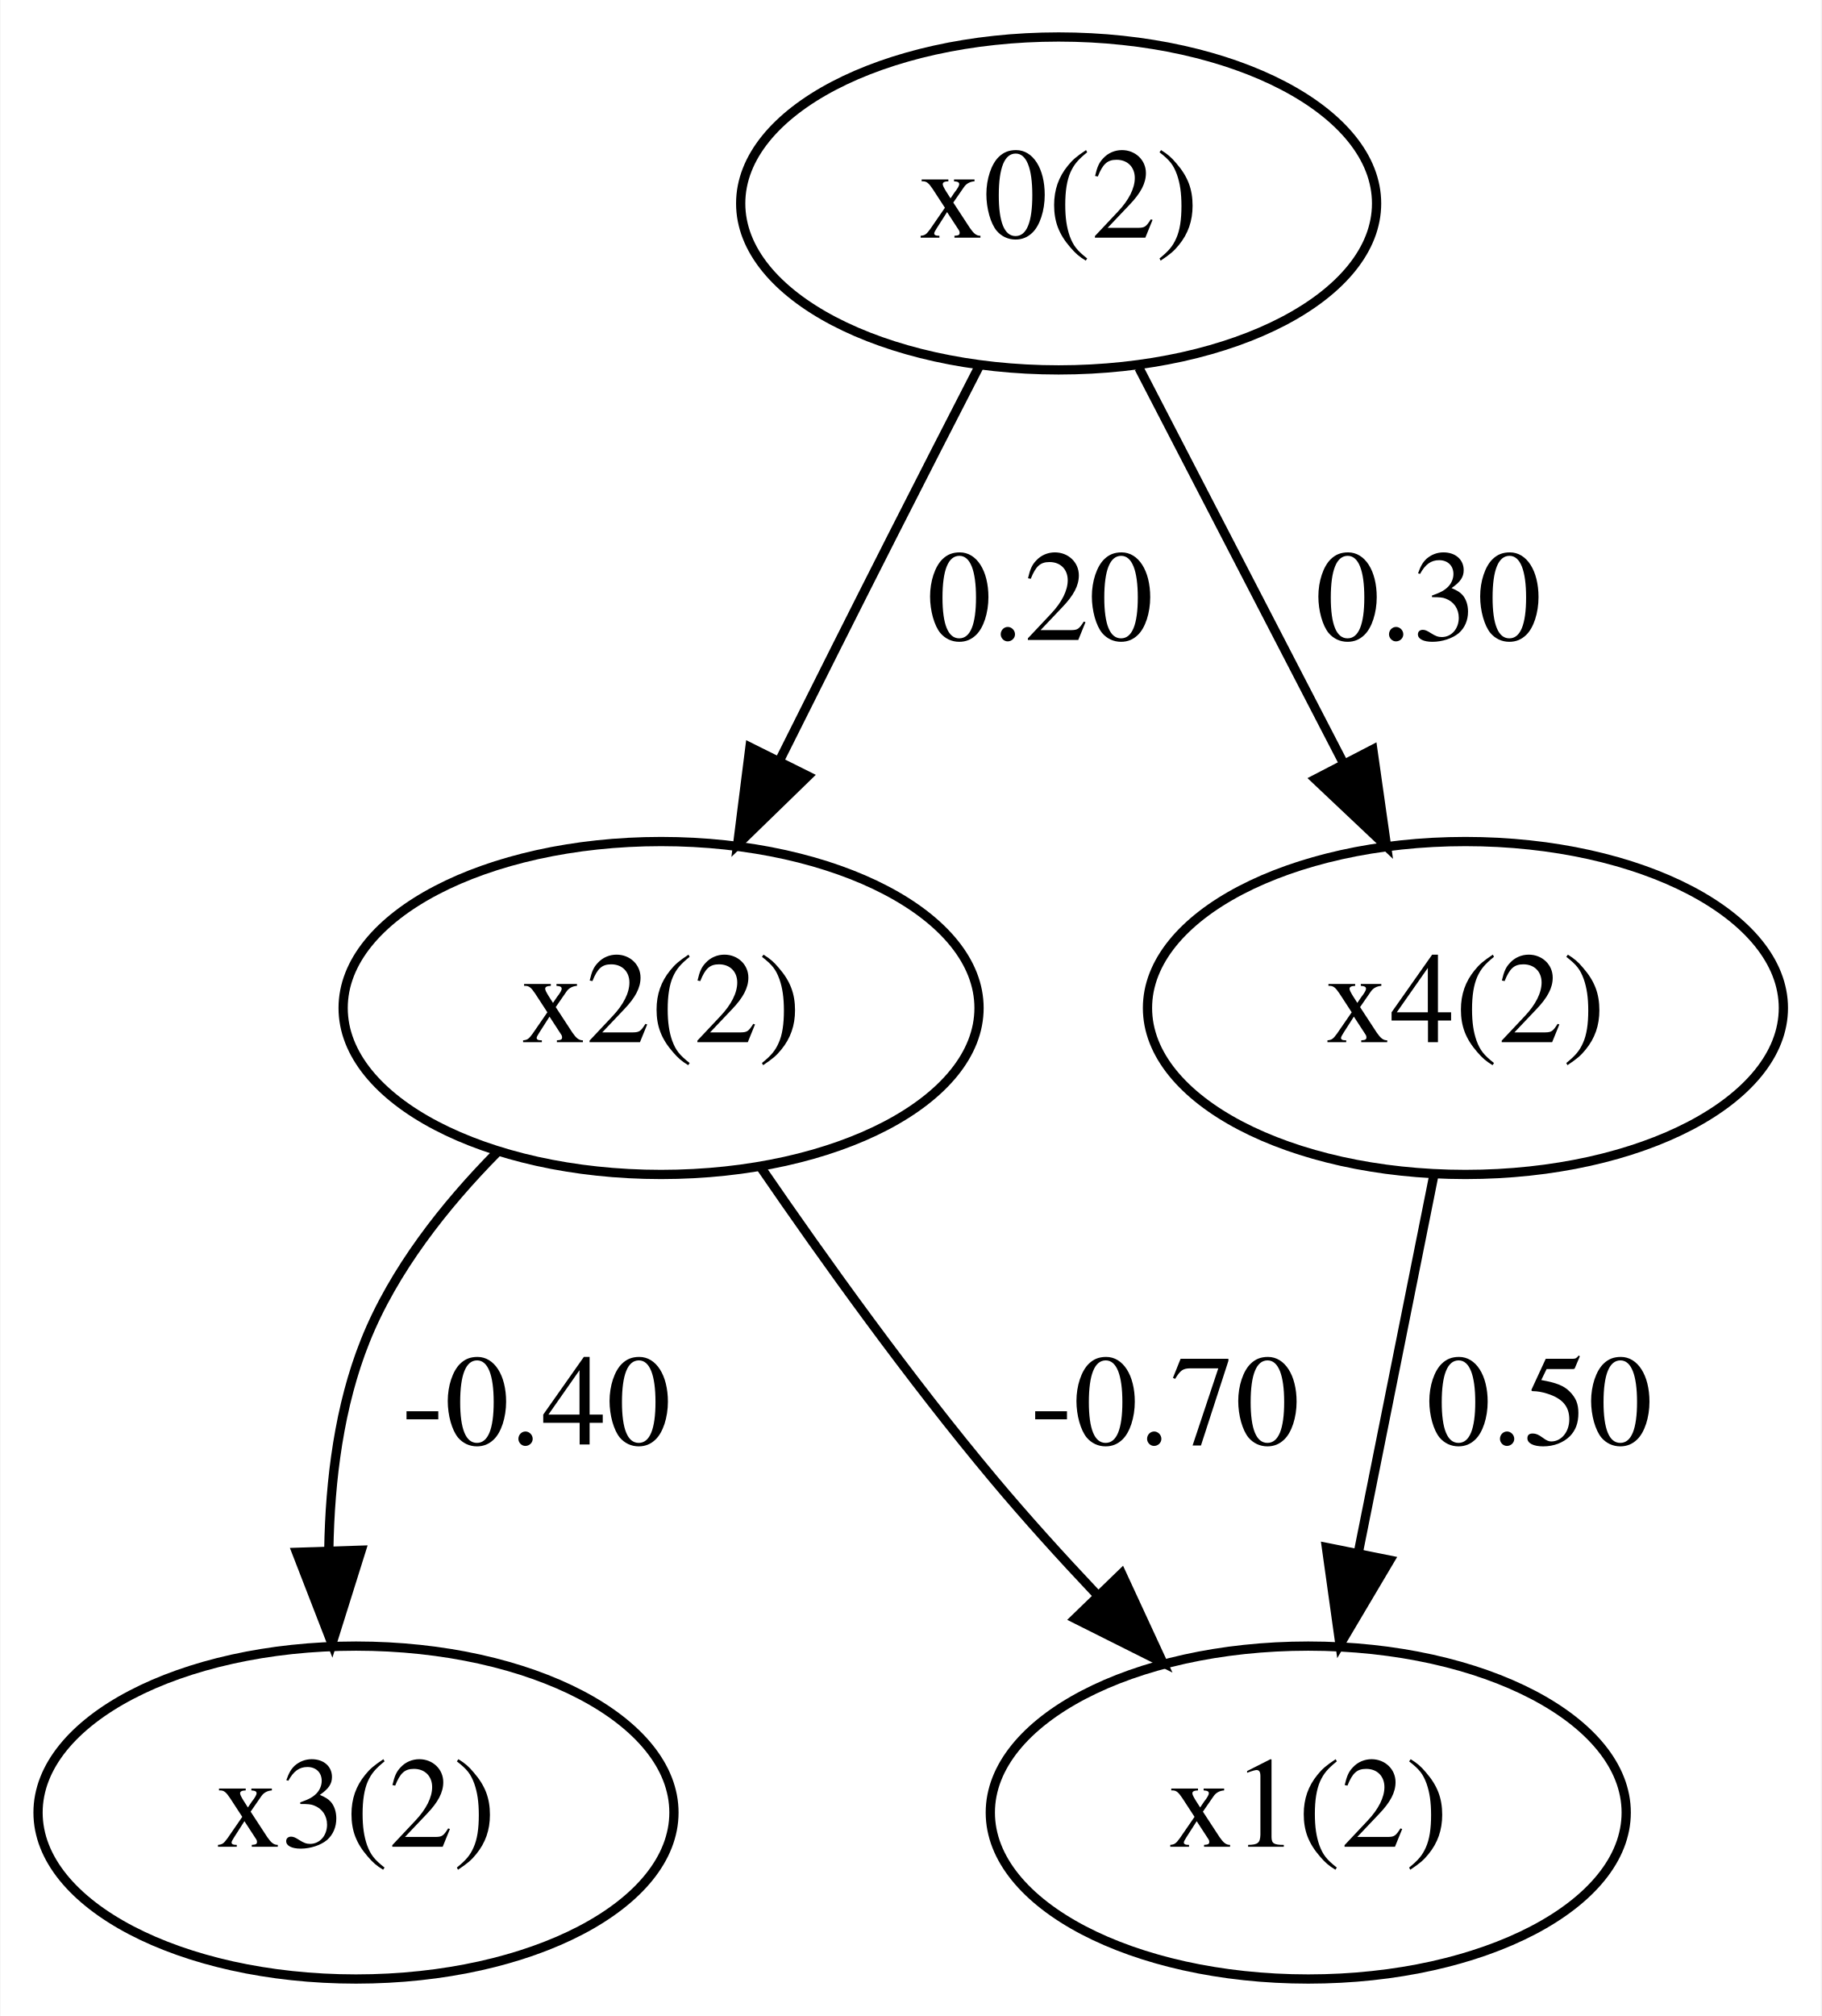
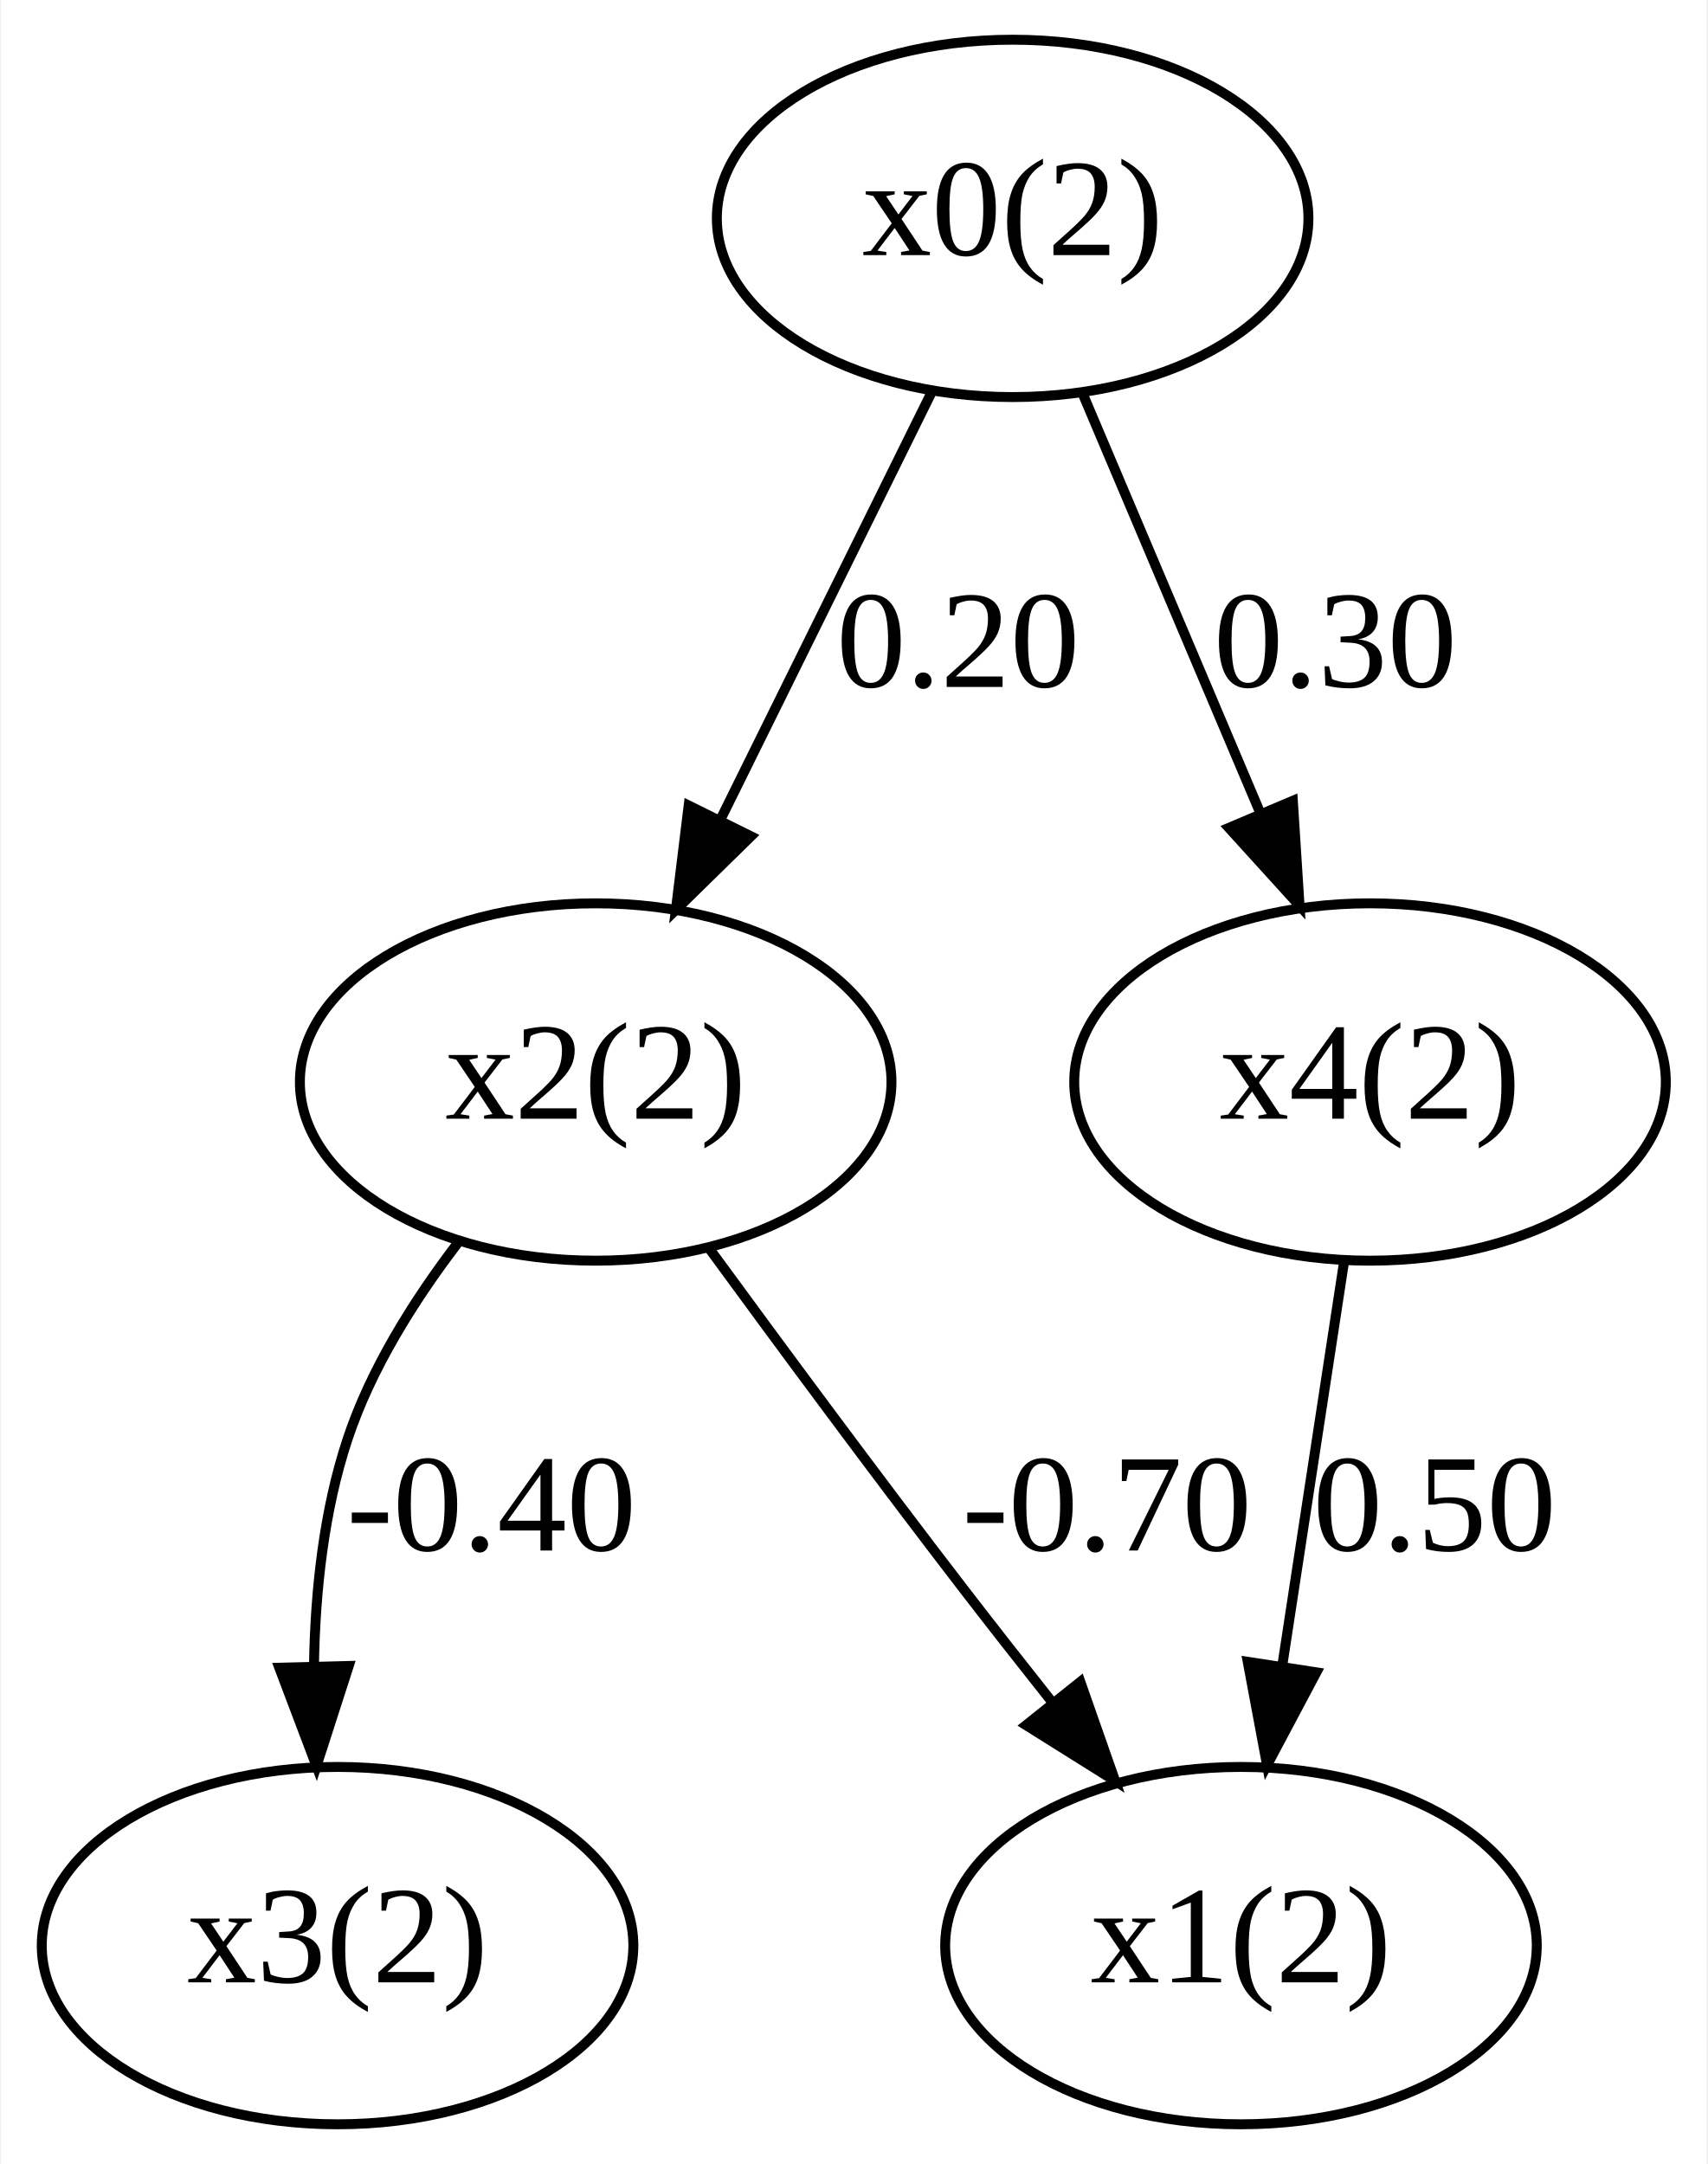
- <svg xmlns="http://www.w3.org/2000/svg" width="197pt" height="218pt" viewBox="0.00 0.00 196.89 218.00">
+ <svg xmlns="http://www.w3.org/2000/svg" width="172pt" height="218pt" viewBox="0.00 0.00 171.79 218.00">
  <g id="graph0" class="graph" transform="scale(1 1) rotate(0) translate(4 214)">
-     <polygon fill="white" stroke="transparent" points="-4,4 -4,-214 192.89,-214 192.89,4 -4,4" />
+     <polygon fill="white" stroke="none" points="-4,4 -4,-214 167.795,-214 167.795,4 -4,4" />
    <g id="node1" class="node">
-       <ellipse fill="none" stroke="black" cx="110.45" cy="-192" rx="34.39" ry="18" />
-       <text text-anchor="middle" x="110.45" y="-188.3" font-family="Times,serif" font-size="14.00">x0(2)</text>
+       <ellipse fill="none" stroke="black" cx="97.897" cy="-192" rx="29.795" ry="18" />
+       <text text-anchor="middle" x="97.897" y="-188.3" font-family="Times New Roman,serif" font-size="14.00">x0(2)</text>
    </g>
    <g id="node3" class="node">
-       <ellipse fill="none" stroke="black" cx="67.45" cy="-105" rx="34.39" ry="18" />
-       <text text-anchor="middle" x="67.45" y="-101.3" font-family="Times,serif" font-size="14.00">x2(2)</text>
+       <ellipse fill="none" stroke="black" cx="55.897" cy="-105" rx="29.795" ry="18" />
+       <text text-anchor="middle" x="55.897" y="-101.3" font-family="Times New Roman,serif" font-size="14.00">x2(2)</text>
    </g>
    <g id="edge3" class="edge">
-       <path fill="none" stroke="black" d="M101.8,-174.29C98.82,-168.5 95.48,-161.97 92.45,-156 88.45,-148.12 84.14,-139.53 80.24,-131.72" />
-       <polygon fill="black" stroke="black" points="83.33,-130.08 75.73,-122.69 77.06,-133.2 83.33,-130.08" />
-       <text text-anchor="middle" x="108.45" y="-144.8" font-family="Times,serif" font-size="14.00">0.20</text>
+       <path fill="none" stroke="black" d="M89.799,-174.611C83.757,-162.382 75.387,-145.443 68.476,-131.456" />
+       <polygon fill="black" stroke="black" points="71.538,-129.753 63.971,-122.339 65.263,-132.854 71.538,-129.753" />
+       <text text-anchor="middle" x="92.397" y="-144.8" font-family="Times New Roman,serif" font-size="14.00">0.20</text>
    </g>
    <g id="node5" class="node">
-       <ellipse fill="none" stroke="black" cx="154.45" cy="-105" rx="34.39" ry="18" />
-       <text text-anchor="middle" x="154.45" y="-101.3" font-family="Times,serif" font-size="14.00">x4(2)</text>
+       <ellipse fill="none" stroke="black" cx="133.897" cy="-105" rx="29.795" ry="18" />
+       <text text-anchor="middle" x="133.897" y="-101.3" font-family="Times New Roman,serif" font-size="14.00">x4(2)</text>
    </g>
    <g id="edge5" class="edge">
-       <path fill="none" stroke="black" d="M119.14,-174.21C125.45,-162.02 134.09,-145.32 141.25,-131.49" />
-       <polygon fill="black" stroke="black" points="144.43,-132.96 145.92,-122.47 138.22,-129.74 144.43,-132.96" />
-       <text text-anchor="middle" x="150.45" y="-144.8" font-family="Times,serif" font-size="14.00">0.30</text>
+       <path fill="none" stroke="black" d="M105.01,-174.207C110.088,-162.216 117.019,-145.851 122.819,-132.157" />
+       <polygon fill="black" stroke="black" points="126.123,-133.332 126.8,-122.758 119.677,-130.602 126.123,-133.332" />
+       <text text-anchor="middle" x="130.397" y="-144.8" font-family="Times New Roman,serif" font-size="14.00">0.30</text>
    </g>
    <g id="node2" class="node">
-       <ellipse fill="none" stroke="black" cx="137.45" cy="-18" rx="34.39" ry="18" />
-       <text text-anchor="middle" x="137.45" y="-14.3" font-family="Times,serif" font-size="14.00">x1(2)</text>
+       <ellipse fill="none" stroke="black" cx="120.897" cy="-18" rx="29.795" ry="18" />
+       <text text-anchor="middle" x="120.897" y="-14.3" font-family="Times New Roman,serif" font-size="14.00">x1(2)</text>
    </g>
    <g id="edge1" class="edge">
-       <path fill="none" stroke="black" d="M78.22,-87.79C85.09,-77.78 94.38,-64.82 103.45,-54 106.9,-49.88 110.72,-45.66 114.52,-41.64" />
-       <polygon fill="black" stroke="black" points="117.26,-43.84 121.71,-34.22 112.23,-38.97 117.26,-43.84" />
-       <text text-anchor="middle" x="121.95" y="-57.8" font-family="Times,serif" font-size="14.00">-0.70</text>
+       <path fill="none" stroke="black" d="M67.412,-88.123C74.638,-78.237 84.204,-65.297 92.897,-54 95.751,-50.292 98.808,-46.395 101.817,-42.603" />
+       <polygon fill="black" stroke="black" points="104.718,-44.578 108.226,-34.581 99.249,-40.209 104.718,-44.578" />
+       <text text-anchor="middle" x="107.397" y="-57.8" font-family="Times New Roman,serif" font-size="14.00">-0.70</text>
    </g>
    <g id="node4" class="node">
-       <ellipse fill="none" stroke="black" cx="34.45" cy="-18" rx="34.39" ry="18" />
-       <text text-anchor="middle" x="34.45" y="-14.3" font-family="Times,serif" font-size="14.00">x3(2)</text>
+       <ellipse fill="none" stroke="black" cx="29.897" cy="-18" rx="29.795" ry="18" />
+       <text text-anchor="middle" x="29.897" y="-14.3" font-family="Times New Roman,serif" font-size="14.00">x3(2)</text>
    </g>
    <g id="edge4" class="edge">
-       <path fill="none" stroke="black" d="M49.69,-89.37C44.05,-83.66 38.5,-76.64 35.45,-69 32.64,-61.99 31.63,-53.96 31.51,-46.43" />
-       <polygon fill="black" stroke="black" points="35.02,-46.37 31.85,-36.26 28.02,-46.14 35.02,-46.37" />
-       <text text-anchor="middle" x="53.95" y="-57.8" font-family="Times,serif" font-size="14.00">-0.40</text>
+       <path fill="none" stroke="black" d="M41.979,-88.746C37.576,-82.979 33.247,-76.088 30.897,-69 28.52,-61.83 27.643,-53.759 27.522,-46.227" />
+       <polygon fill="black" stroke="black" points="31.024,-46.173 27.774,-36.088 24.026,-45.998 31.024,-46.173" />
+       <text text-anchor="middle" x="45.397" y="-57.8" font-family="Times New Roman,serif" font-size="14.00">-0.40</text>
    </g>
    <g id="edge2" class="edge">
-       <path fill="none" stroke="black" d="M151.01,-86.8C148.68,-75.16 145.56,-59.55 142.89,-46.24" />
-       <polygon fill="black" stroke="black" points="146.28,-45.29 140.88,-36.18 139.41,-46.67 146.28,-45.29" />
-       <text text-anchor="middle" x="162.45" y="-57.8" font-family="Times,serif" font-size="14.00">0.50</text>
+       <path fill="none" stroke="black" d="M131.267,-86.799C129.487,-75.163 127.099,-59.548 125.063,-46.237" />
+       <polygon fill="black" stroke="black" points="128.496,-45.531 123.524,-36.175 121.576,-46.59 128.496,-45.531" />
+       <text text-anchor="middle" x="140.397" y="-57.8" font-family="Times New Roman,serif" font-size="14.00">0.50</text>
    </g>
  </g>
</svg>
